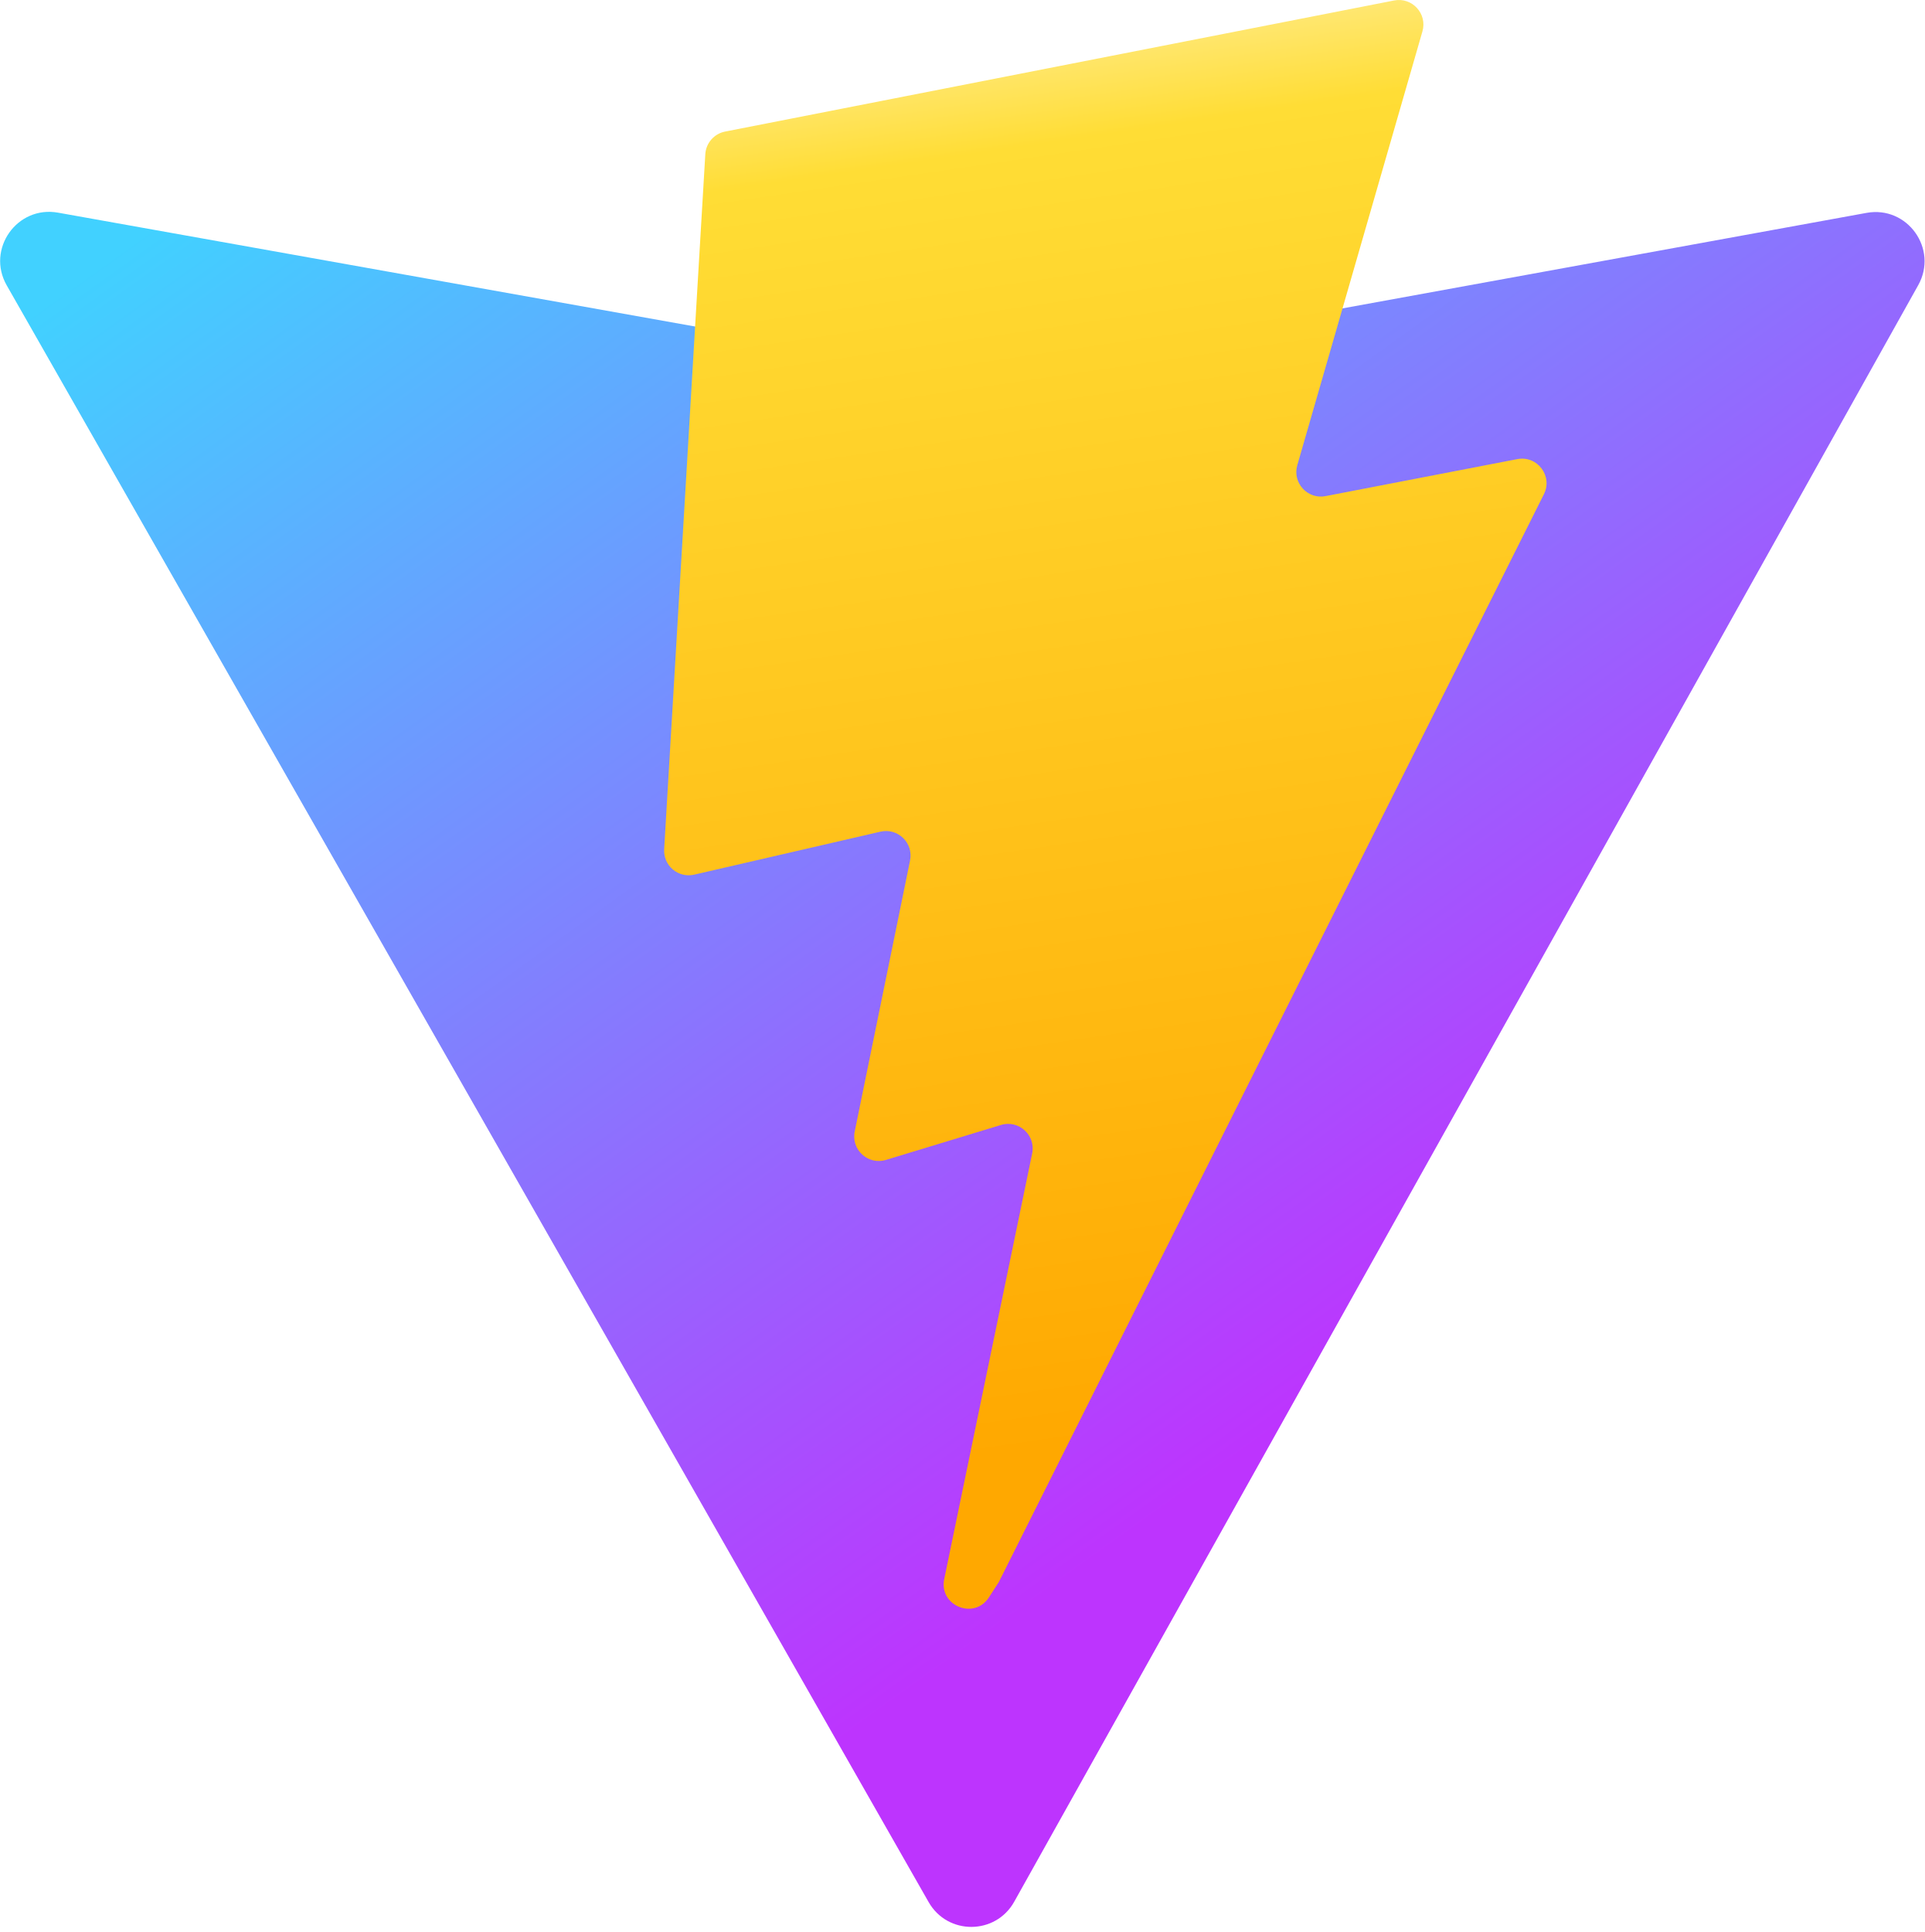
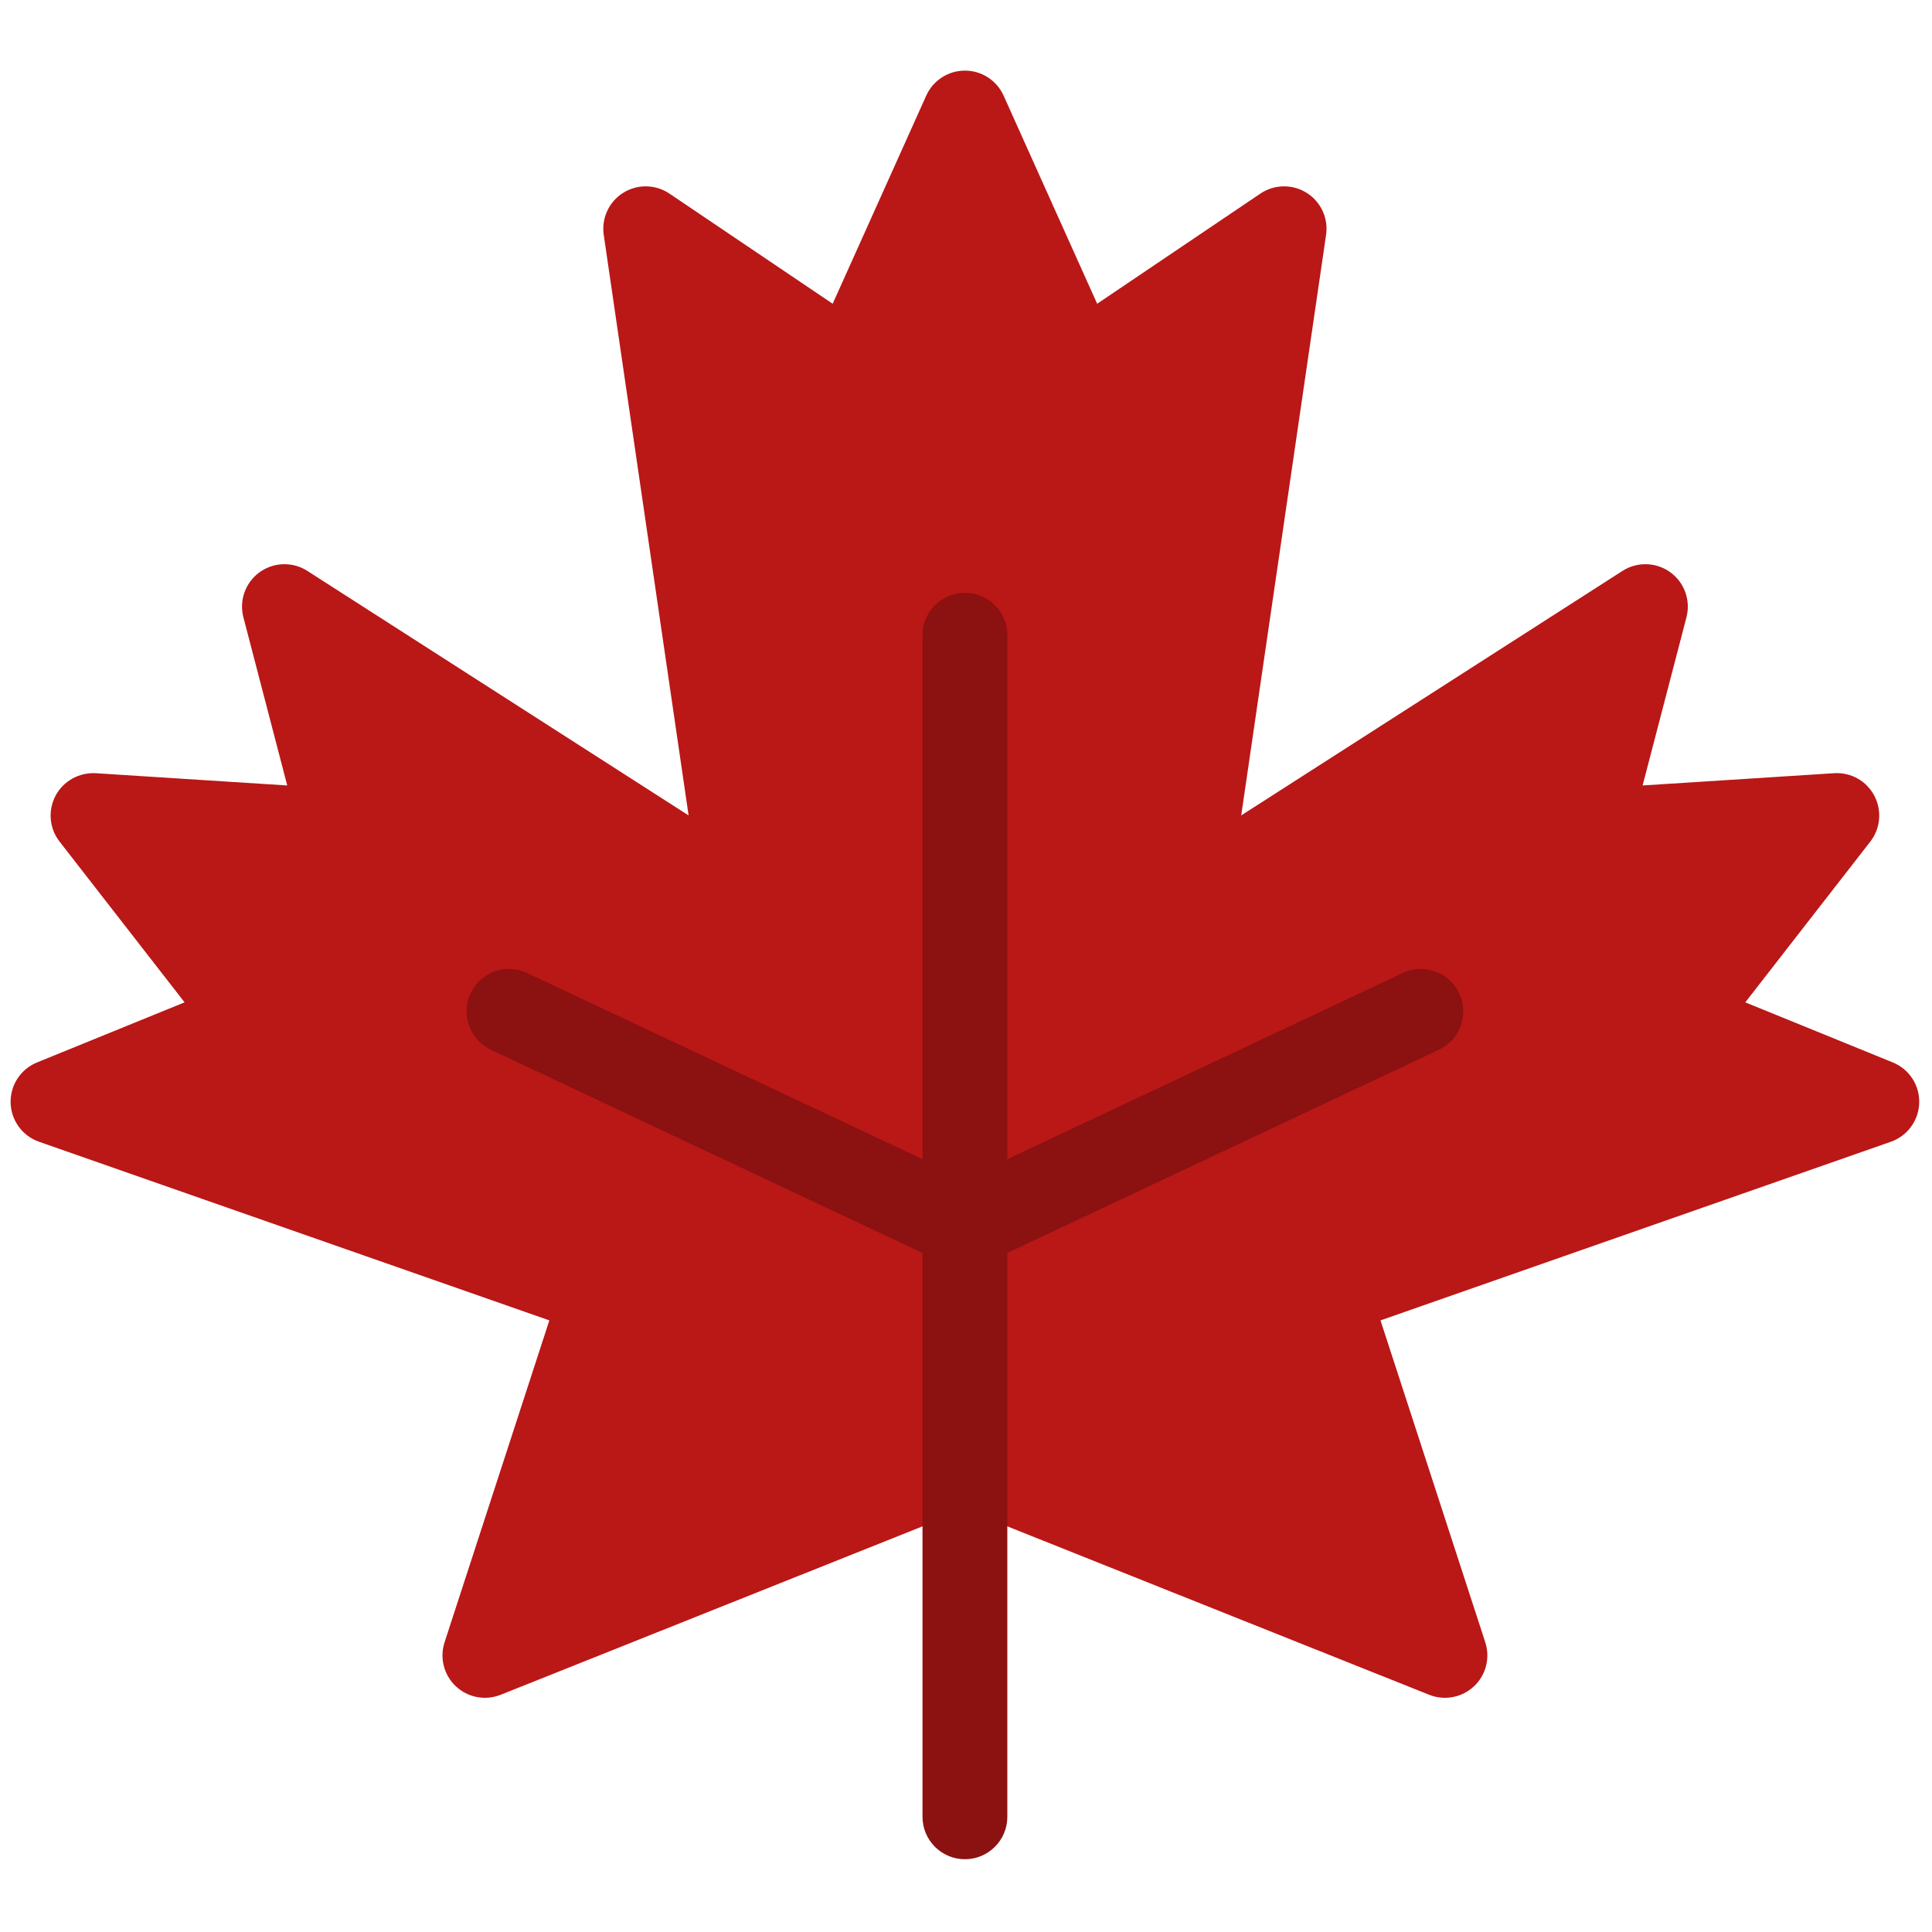
- <svg xmlns="http://www.w3.org/2000/svg" aria-hidden="true" role="img" class="iconify iconify--logos" width="31.88" height="32" preserveAspectRatio="xMidYMid meet" viewBox="0 0 256 257">
+ <svg xmlns="http://www.w3.org/2000/svg" version="1.1" width="256" height="256" viewBox="0 0 256 256" xml:space="preserve">
  <defs>
-     <linearGradient id="IconifyId1813088fe1fbc01fb466" x1="-.828%" x2="57.636%" y1="7.652%" y2="78.411%">
-       <stop offset="0%" stop-color="#41D1FF" />
-       <stop offset="100%" stop-color="#BD34FE" />
-     </linearGradient>
-     <linearGradient id="IconifyId1813088fe1fbc01fb467" x1="43.376%" x2="50.316%" y1="2.242%" y2="89.03%">
-       <stop offset="0%" stop-color="#FFEA83" />
-       <stop offset="8.333%" stop-color="#FFDD35" />
-       <stop offset="100%" stop-color="#FFA800" />
-     </linearGradient>
-   </defs>
-   <path fill="url(#IconifyId1813088fe1fbc01fb466)" d="M255.153 37.938L134.897 252.976c-2.483 4.44-8.862 4.466-11.382.048L.875 37.958c-2.746-4.814 1.371-10.646 6.827-9.67l120.385 21.517a6.537 6.537 0 0 0 2.322-.004l117.867-21.483c5.438-.991 9.574 4.796 6.877 9.62Z" />
-   <path fill="url(#IconifyId1813088fe1fbc01fb467)" d="M185.432.063L96.44 17.501a3.268 3.268 0 0 0-2.634 3.014l-5.474 92.456a3.268 3.268 0 0 0 3.997 3.378l24.777-5.718c2.318-.535 4.413 1.507 3.936 3.838l-7.361 36.047c-.495 2.426 1.782 4.5 4.151 3.78l15.304-4.649c2.372-.72 4.652 1.36 4.15 3.788l-11.698 56.621c-.732 3.542 3.979 5.473 5.943 2.437l1.313-2.028l72.516-144.72c1.215-2.423-.88-5.186-3.54-4.672l-25.505 4.922c-2.396.462-4.435-1.77-3.759-4.114l16.646-57.705c.677-2.35-1.37-4.583-3.769-4.113Z" />
+ </defs>
+   <g style="stroke: none; stroke-width: 0; stroke-dasharray: none; stroke-linecap: butt; stroke-linejoin: miter; stroke-miterlimit: 10; fill: none; fill-rule: nonzero; opacity: 1;" transform="translate(1.406593 1.406593) scale(2.81 2.81)">
+     <path d="M 67.635 79.56 c -0.25 0 -0.501 -0.047 -0.741 -0.143 L 45 70.676 l -21.893 8.741 c -0.721 0.287 -1.542 0.132 -2.109 -0.397 c -0.566 -0.531 -0.775 -1.341 -0.535 -2.079 l 4.941 -15.179 L 1.339 53.339 C 0.555 53.064 0.021 52.333 0 51.501 c -0.021 -0.831 0.475 -1.588 1.245 -1.902 l 6.958 -2.834 l -5.895 -7.581 c -0.483 -0.621 -0.557 -1.468 -0.189 -2.163 s 1.113 -1.103 1.896 -1.061 l 9.029 0.578 l -2.067 -7.93 c -0.208 -0.796 0.094 -1.639 0.76 -2.123 c 0.667 -0.482 1.562 -0.51 2.254 -0.065 l 17.979 11.53 l -4.001 -27.375 c -0.115 -0.783 0.244 -1.561 0.915 -1.982 c 0.671 -0.421 1.527 -0.407 2.183 0.036 l 7.697 5.194 l 4.412 -9.814 c 0.323 -0.718 1.037 -1.18 1.824 -1.18 l 0 0 c 0.787 0 1.501 0.462 1.824 1.18 l 4.412 9.814 l 7.696 -5.194 c 0.657 -0.443 1.512 -0.457 2.184 -0.036 c 0.67 0.421 1.029 1.199 0.914 1.982 L 58.029 37.95 l 17.979 -11.53 c 0.694 -0.444 1.588 -0.418 2.255 0.065 c 0.666 0.483 0.968 1.326 0.761 2.123 l -2.067 7.93 l 9.029 -0.578 c 0.797 -0.049 1.528 0.365 1.896 1.061 c 0.368 0.695 0.294 1.542 -0.188 2.163 l -5.896 7.581 l 6.958 2.834 c 0.77 0.314 1.266 1.071 1.244 1.902 c -0.021 0.832 -0.554 1.563 -1.338 1.838 l -24.065 8.423 l 4.94 15.179 c 0.24 0.738 0.032 1.548 -0.534 2.079 C 68.625 79.373 68.134 79.56 67.635 79.56 z" style="stroke: none; stroke-width: 1; stroke-dasharray: none; stroke-linecap: butt; stroke-linejoin: miter; stroke-miterlimit: 10; fill: rgb(186,23,23); fill-rule: nonzero; opacity: 1;" transform=" matrix(1 0 0 1 0 0) " stroke-linecap="round" />
+     <path d="M 45 87.171 c -1.104 0 -2 -0.896 -2 -2 V 29.454 c 0 -1.104 0.896 -2 2 -2 s 2 0.896 2 2 v 55.717 C 47 86.275 46.104 87.171 45 87.171 z" style="stroke: none; stroke-width: 1; stroke-dasharray: none; stroke-linecap: butt; stroke-linejoin: miter; stroke-miterlimit: 10; fill: rgb(140,17,17); fill-rule: nonzero; opacity: 1;" transform=" matrix(1 0 0 1 0 0) " stroke-linecap="round" />
+     <path d="M 45 59.313 c -0.291 0 -0.582 -0.063 -0.852 -0.19 L 22.648 49 c -0.999 -0.471 -1.428 -1.662 -0.958 -2.661 s 1.662 -1.428 2.662 -0.958 L 45 55.102 l 20.648 -9.721 c 0.996 -0.468 2.19 -0.042 2.661 0.958 c 0.471 0.999 0.042 2.19 -0.958 2.661 l -21.5 10.122 C 45.582 59.249 45.291 59.313 45 59.313 z" style="stroke: none; stroke-width: 1; stroke-dasharray: none; stroke-linecap: butt; stroke-linejoin: miter; stroke-miterlimit: 10; fill: rgb(140,17,17); fill-rule: nonzero; opacity: 1;" transform=" matrix(1 0 0 1 0 0) " stroke-linecap="round" />
+   </g>
</svg>
